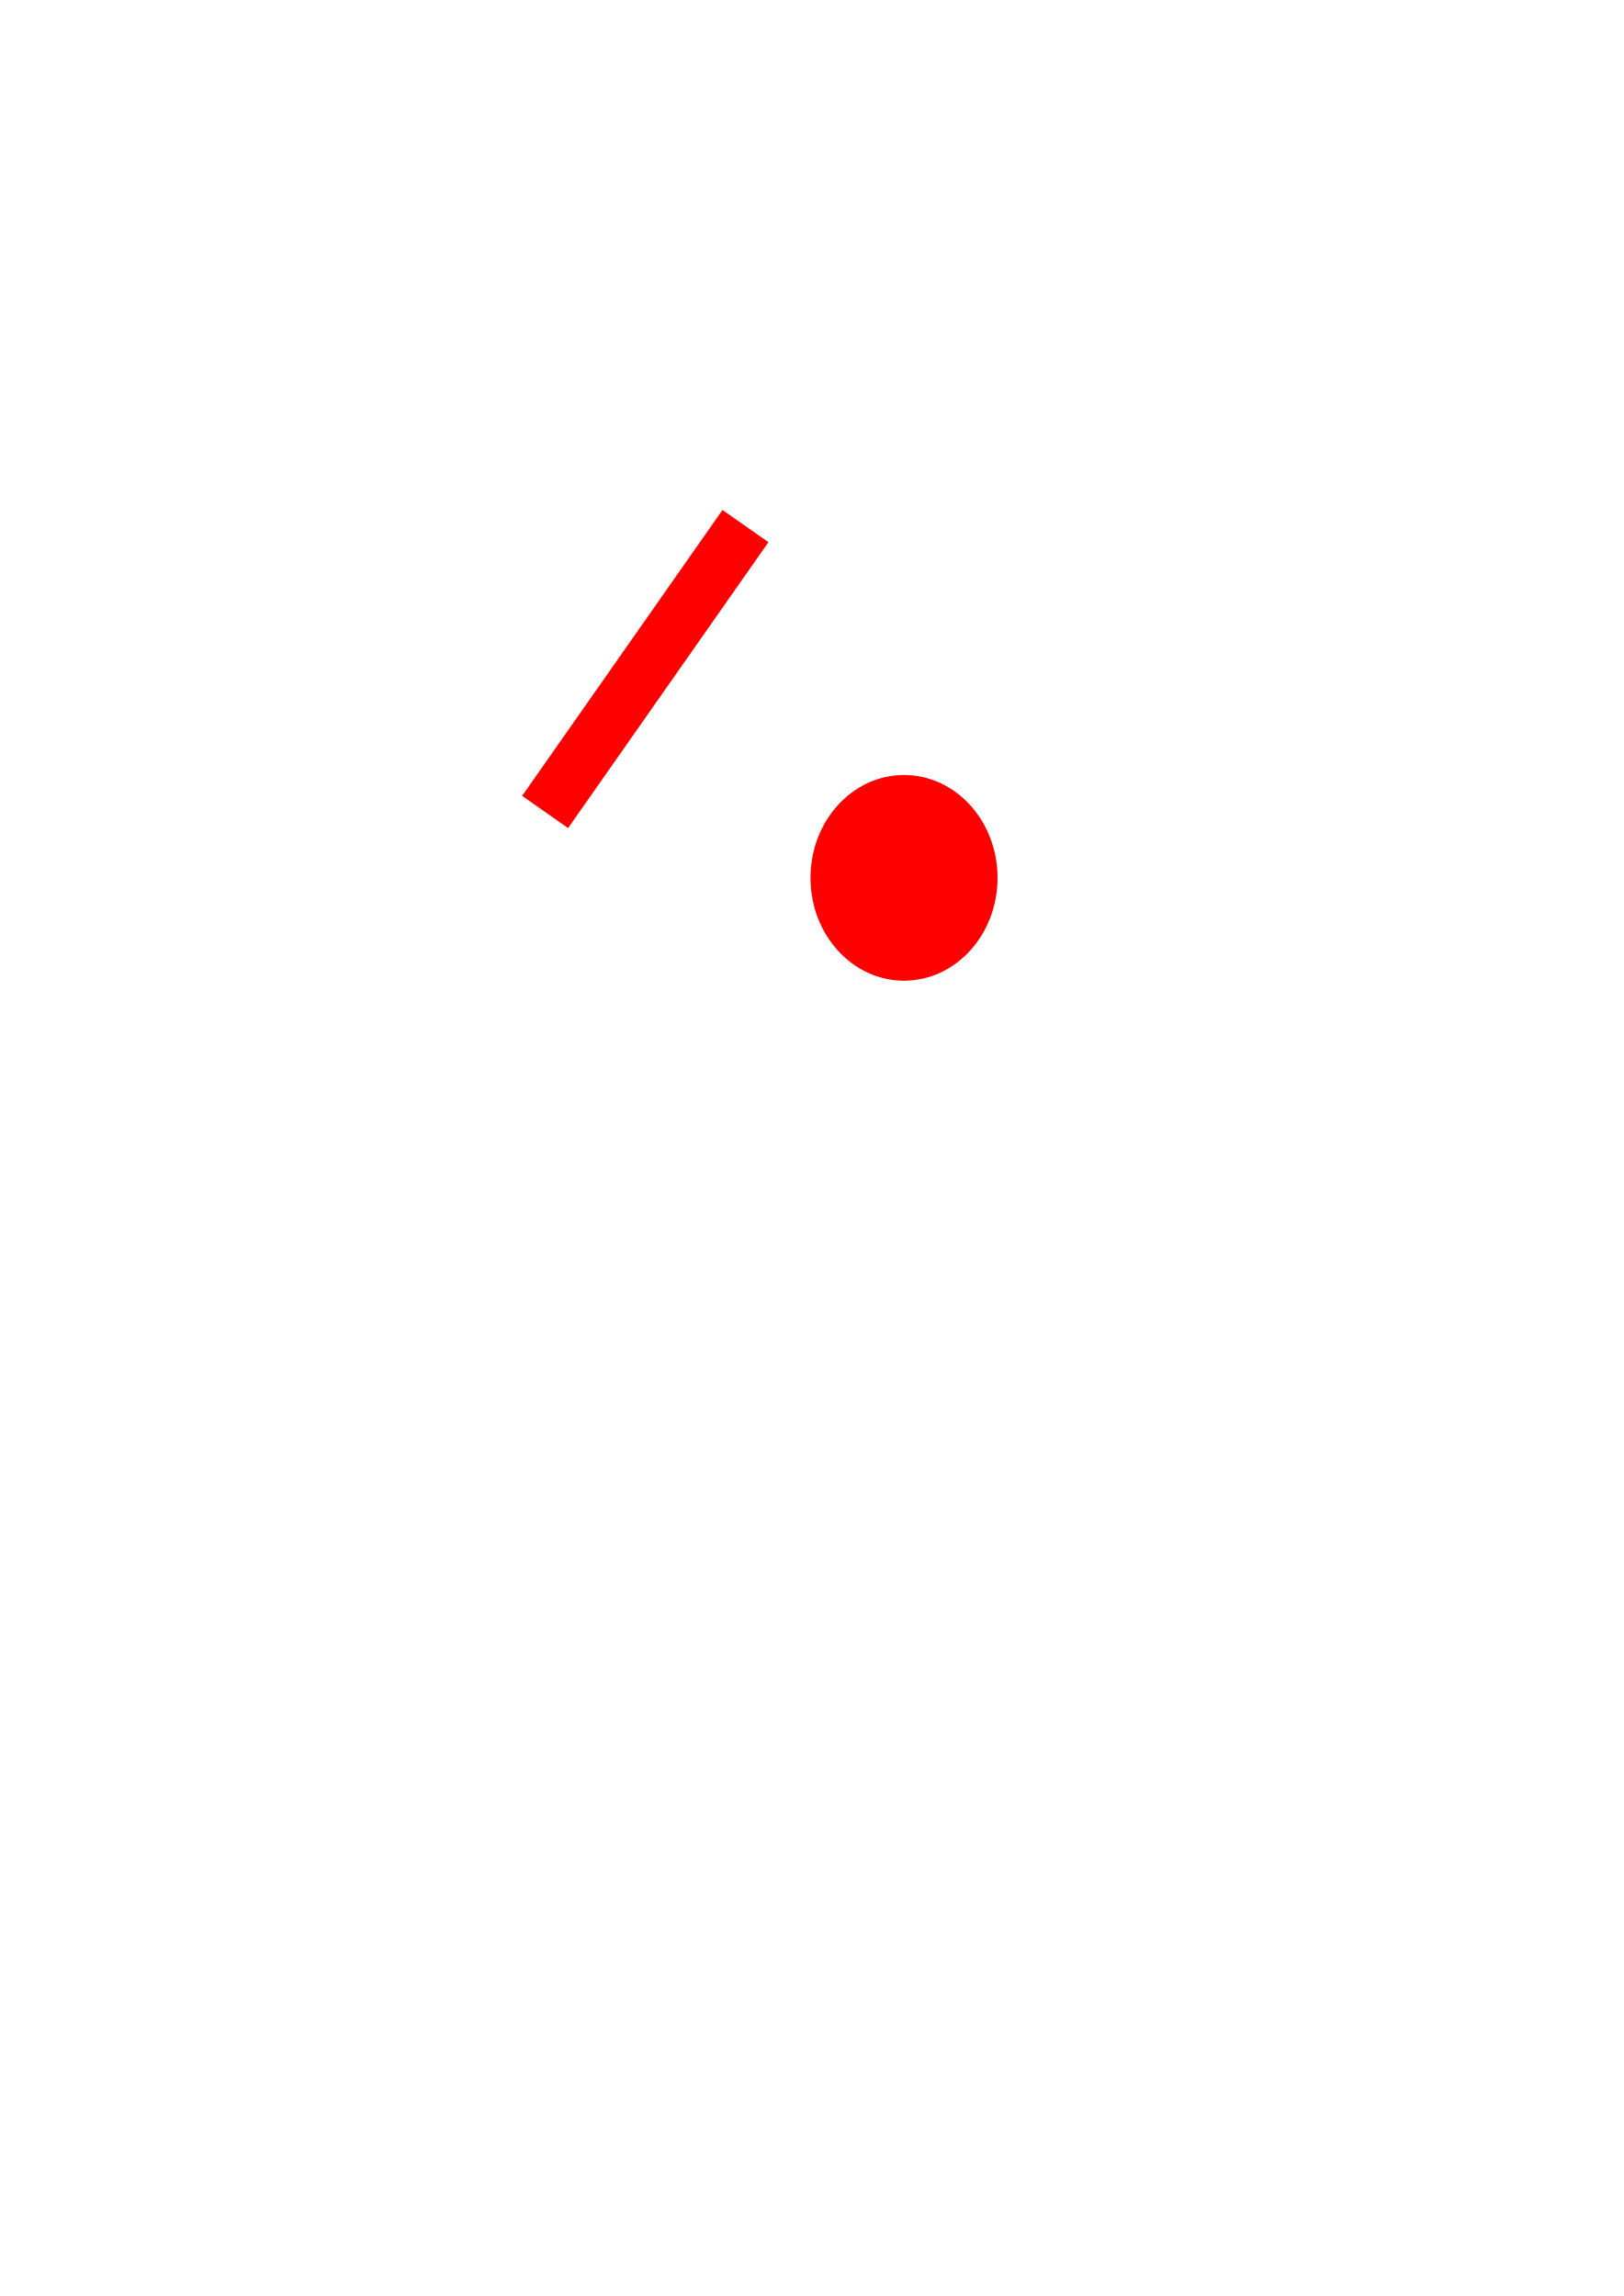
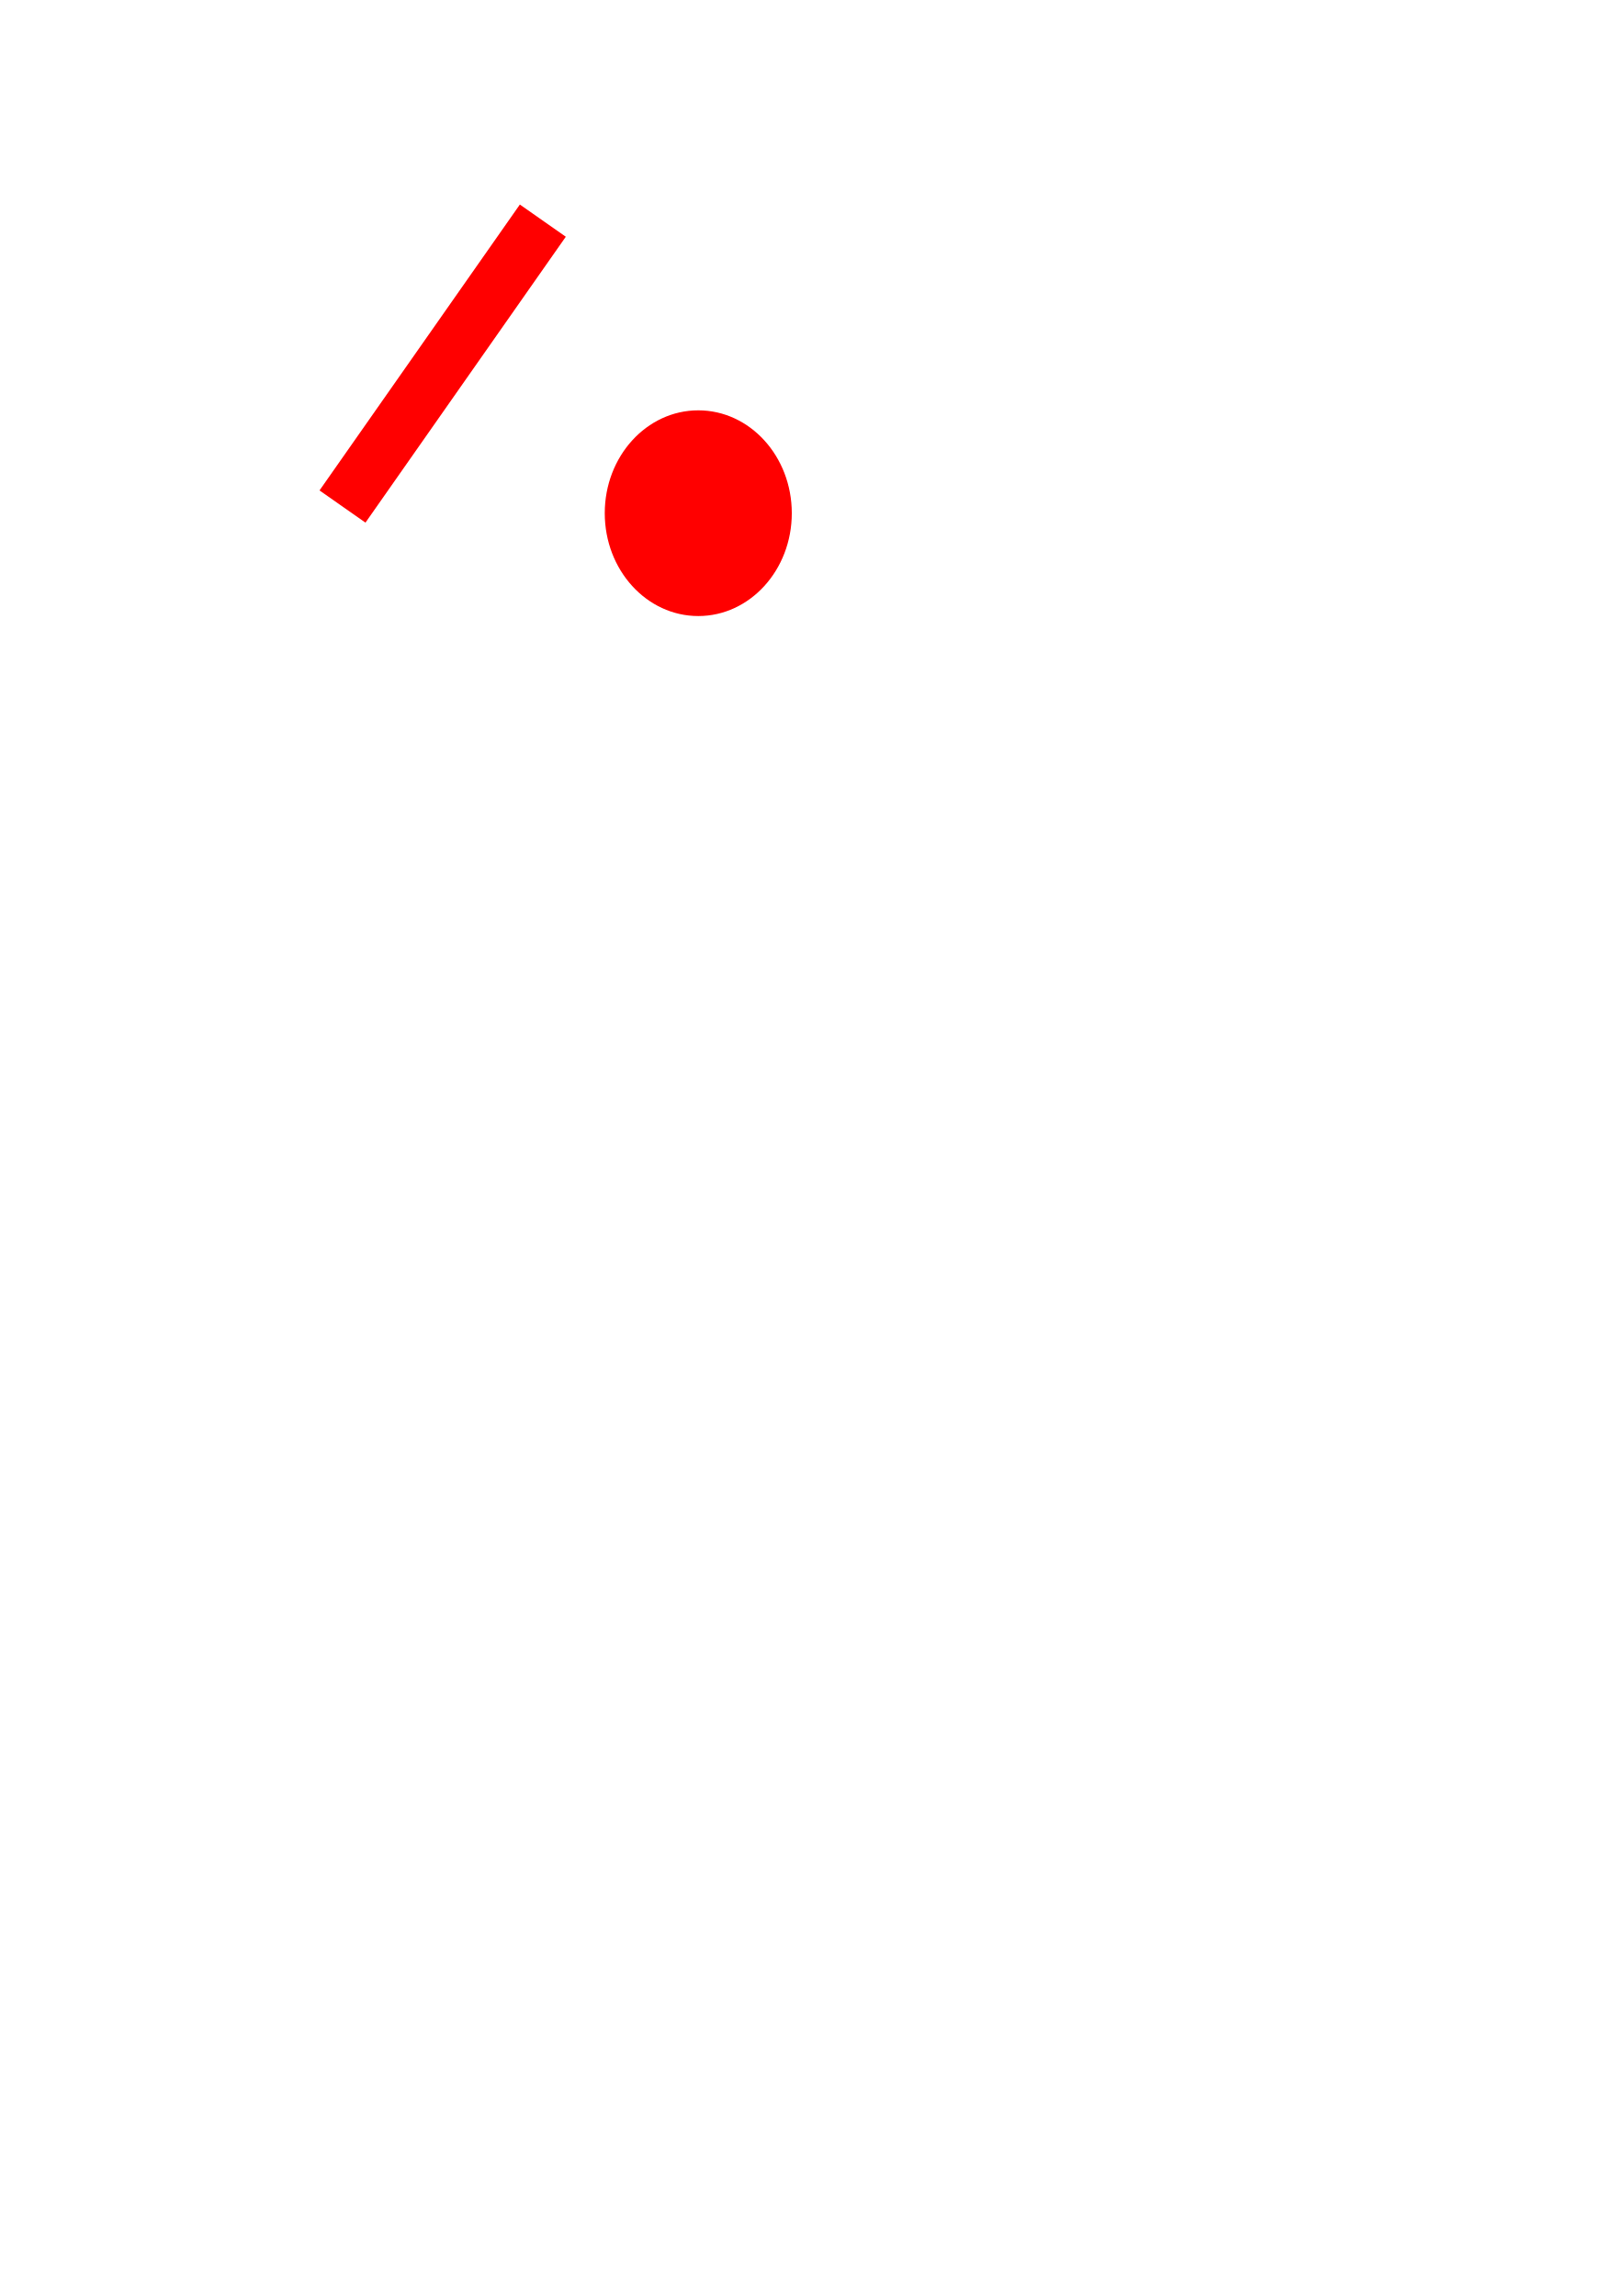
- <svg xmlns="http://www.w3.org/2000/svg" width="744.094" height="1052.362" id="svg2" version="1.1" style="display:inline">
+ <svg xmlns="http://www.w3.org/2000/svg" xmlns:ns1="http://madbutterfly.sourceforge.net/DTD/madbutterfly.dtd" width="744.094" height="1052.362" id="svg2" version="1.1" style="display:inline">
  <defs id="defs4" />
  <g id="layer1" style="display:inline">
    <g id="Layer 1s1983" style="display:none">
      <g id="g3077">
        <path transform="translate(-48.57143,-100)" d="m 145.714,168.076 a 42.857,47.143 0 1 1 -85.714,0 42.857,47.143 0 1 1 85.714,0 z" id="path3237" style="fill:#ff0000;fill-opacity:1" />
      </g>
      <g id="g3072">
        <rect transform="matrix(0.8189798,0.5738224,-0.5738224,0.8189798,0,0)" y="-68.432" x="171.425" height="160" width="25.714" id="rect3229" style="fill:#ff0000;fill-opacity:1" />
      </g>
+       <rect style="fill:#808000;fill-opacity:1" id="rect3098" width="57.143" height="61.429" x="21.429" y="153.791" />
    </g>
-     <g style="display:none" id="layer1s4140">
-       <g id="g3083" transform="translate(360,334.2857)">
-         <path style="fill:#ff0000;fill-opacity:1" id="path3085" d="m 145.714,168.076 c 0,26.036 -19.188,47.143 -42.857,47.143 -23.669,0 -42.857,-21.107 -42.857,-47.143 0,-26.036 19.188,-47.143 42.857,-47.143 23.669,0 42.857,21.107 42.857,47.143 z" transform="translate(-48.57143,-100)" />
+     <g style="" id="Layer 1s6197" ns1:duplicate-src="Layer 1s1983">
+       <g id="g3087" ns1:duplicate-src="g3077" transform="translate(265.7143,167.1429)">
+         <path style="fill:#ff0000;fill-opacity:1" id="path3089" d="m 145.714,168.076 a 42.857,47.143 0 1 1 -85.714,0 42.857,47.143 0 1 1 85.714,0 z" transform="translate(-48.57143,-100)" ns1:duplicate-src="path3237" />
      </g>
-       <g id="g3087" transform="translate(151.4286,191.4286)">
-         <rect style="fill:#ff0000;fill-opacity:1" id="rect3089" width="25.714" height="160" x="171.425" y="-68.432" transform="matrix(0.8189798,0.5738224,-0.5738224,0.8189798,0,0)" />
+       <g id="g3091" ns1:duplicate-src="g3072" transform="translate(58.57143,51.42857)">
+         <rect style="fill:#ff0000;fill-opacity:1" id="rect3093" width="25.714" height="160" x="171.425" y="-68.432" transform="matrix(0.8189798,0.5738224,-0.5738224,0.8189798,0,0)" ns1:duplicate-src="rect3229" />
      </g>
    </g>
-     <g style="" id="g3084">
-       <g ref="g3077" id="g3086" transform="matrix(1,0,0,1,360,334.286)">
-         <g id="g3088">
-           <path style="fill:#ff0000;fill-opacity:1" id="path3090" d="m 145.714,168.076 c 0,26.036 -19.188,47.143 -42.857,47.143 -23.669,0 -42.857,-21.107 -42.857,-47.143 0,-26.036 19.188,-47.143 42.857,-47.143 23.669,0 42.857,21.107 42.857,47.143 z" transform="translate(-48.57143,-100)" />
+     <g style="display:none" id="g3086">
+       <g ref="g3077" id="g3088" transform="matrix(1,0,0,1,225.857,142.071)">
+         <g id="g3090">
+           <path style="fill:#ff0000;fill-opacity:1" id="path3092" d="m 145.714,168.076 c 0,26.036 -19.188,47.143 -42.857,47.143 -23.669,0 -42.857,-21.107 -42.857,-47.143 0,-26.036 19.188,-47.143 42.857,-47.143 23.669,0 42.857,21.107 42.857,47.143 z" transform="translate(-48.57143,-100)" />
        </g>
      </g>
-       <g ref="g3072" id="g3092" transform="matrix(1,0,0,1,151.429,191.429)">
-         <g id="g3094">
-           <rect style="fill:#ff0000;fill-opacity:1" id="rect3096" width="25.714" height="160" x="171.425" y="-68.432" transform="matrix(0.8189798,0.5738224,-0.5738224,0.8189798,0,0)" />
+       <g ref="g3072" id="g3094" transform="matrix(1,0,0,1,0,0)">
+         <g id="g3096">
+           <rect style="fill:#ff0000;fill-opacity:1" id="rect3099" width="25.714" height="160" x="171.425" y="-68.432" transform="matrix(0.8189798,0.5738224,-0.5738224,0.8189798,0,0)" />
        </g>
+       </g>
+       <g ref="rect3098" id="g3101" transform="matrix(1,0,0,1,0,0)">
+         <rect y="153.791" x="21.429" height="61.429" width="57.143" id="rect3103" style="fill:#808000;fill-opacity:1" />
      </g>
    </g>
  </g>
</svg>
